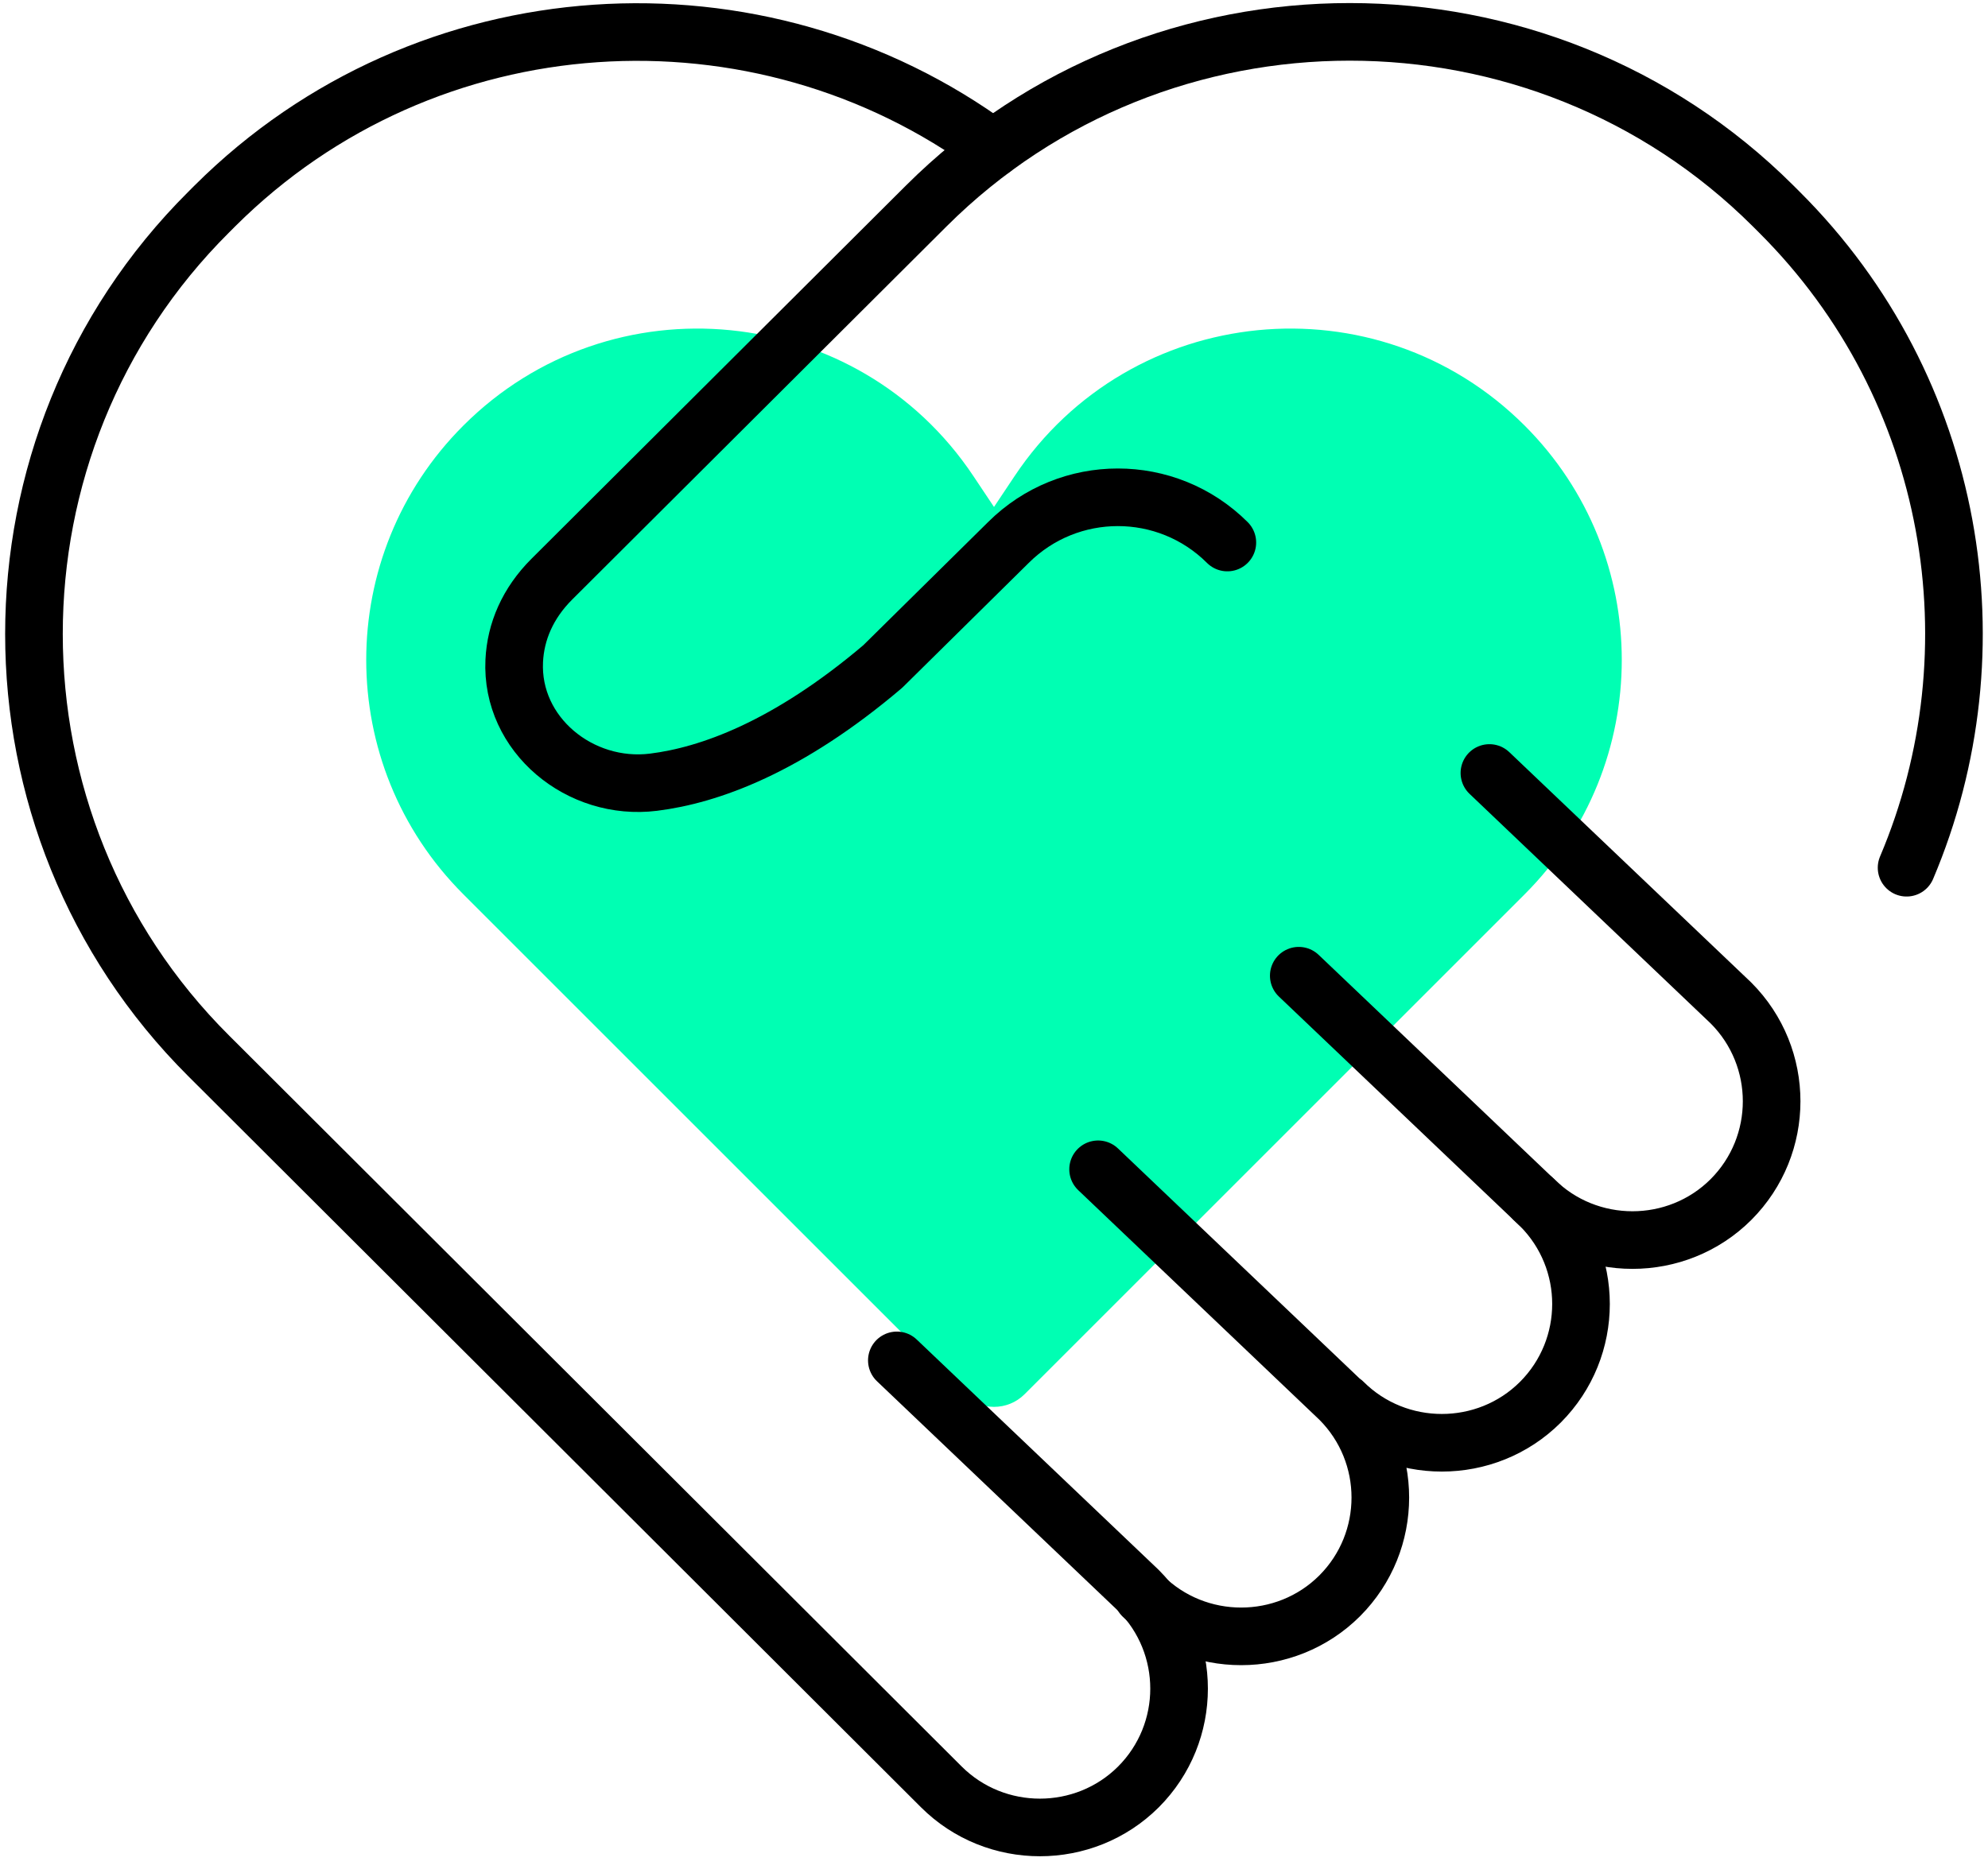
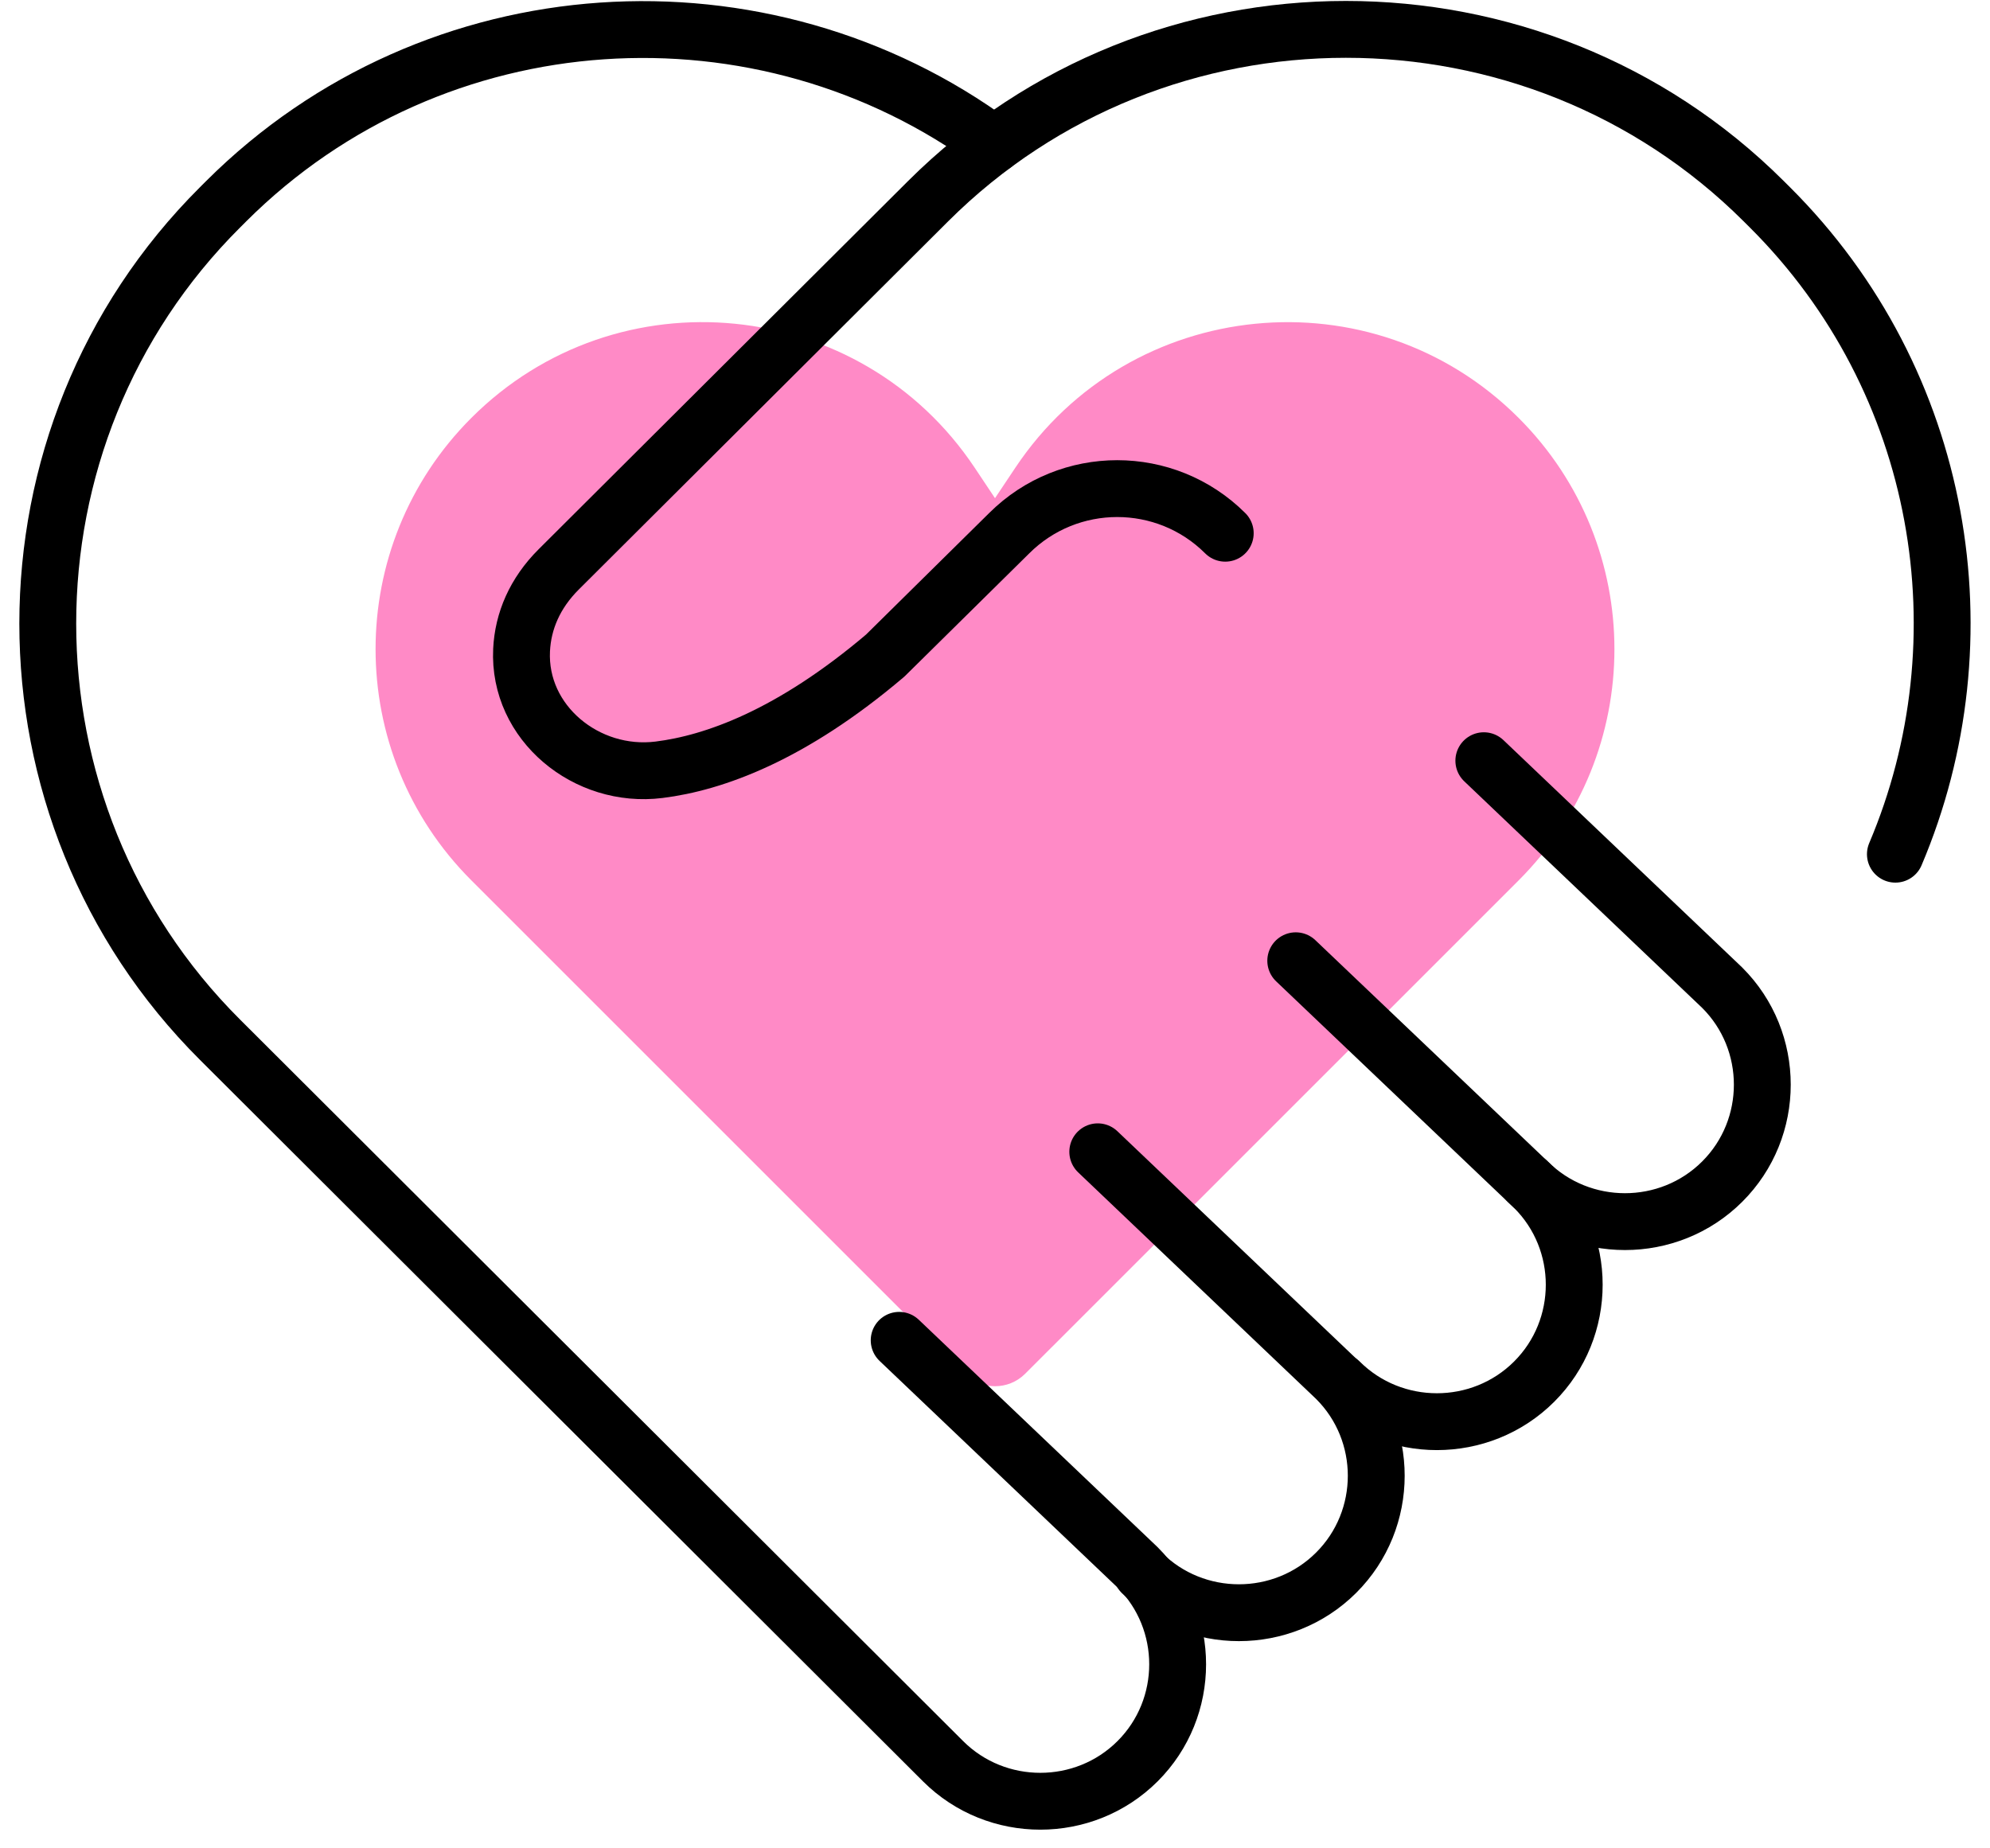
- <svg xmlns="http://www.w3.org/2000/svg" width="69" height="65" fill="none">
-   <path fill="#00FFB3" d="M33.438 48.403 16.08 31.045c-4.492-4.492-4.492-11.776 0-16.268 5.133-5.133 13.68-4.287 17.706 1.753l.714 1.07.714-1.07c4.026-6.04 12.572-6.886 17.706-1.753 4.492 4.492 4.492 11.776 0 16.268L35.562 48.403a1.502 1.502 0 0 1-2.124 0Z" />
-   <path stroke="#000" stroke-linecap="round" stroke-linejoin="round" stroke-width="2" d="M66.174 30.125c3.201-7.545 1.73-16.634-4.416-22.759l-.22-.22c-8.08-8.053-21.304-8.053-29.385 0L19.154 20.106c-.842.84-1.257 1.825-1.306 2.835-.124 2.566 2.287 4.534 4.836 4.215 1.925-.24 4.64-1.202 7.954-4.016l4.361-4.305a5.383 5.383 0 0 1 7.6 0" />
-   <path stroke="#000" stroke-linecap="round" stroke-linejoin="round" stroke-width="2" d="M34.467 5.153C26.348-.83 14.803-.172 7.46 7.147l-.22.22c-8.082 8.053-8.082 21.232 0 29.287l25.433 25.383c1.881 1.876 4.959 1.876 6.84 0a4.83 4.83 0 0 0 0-6.823l-8.385-7.985" />
-   <path stroke="#000" stroke-linecap="round" stroke-linejoin="round" stroke-width="2" d="m38.113 40.595 8.385 7.985a4.83 4.83 0 0 1 0 6.823c-1.88 1.876-4.959 1.876-6.84 0M45.078 33.874l8.385 7.985a4.83 4.83 0 0 1 0 6.823c-1.88 1.876-4.959 1.876-6.84 0" />
-   <path stroke="#000" stroke-linecap="round" stroke-linejoin="round" stroke-width="2" d="m51.695 26.836 8.385 7.986a4.83 4.83 0 0 1 0 6.822c-1.88 1.877-4.959 1.877-6.84 0" />
+ <svg xmlns="http://www.w3.org/2000/svg" width="70" height="65" fill="none" viewBox="0 0 70 65">
+   <path fill="#FF8AC6" d="M33.938 48.33 16.58 30.972c-4.492-4.492-4.492-11.776 0-16.269 5.133-5.133 13.679-4.287 17.706 1.753L35 17.527l.714-1.07c4.027-6.04 12.573-6.886 17.706-1.753 4.492 4.492 4.492 11.776 0 16.269L36.062 48.33c-.587.587-1.538.587-2.124 0Z" />
+   <path stroke="#000" stroke-linecap="round" stroke-linejoin="round" stroke-width="2" d="M66.672 30.052c3.202-7.545 1.73-16.634-4.416-22.759l-.22-.219c-8.081-8.054-21.304-8.054-29.385 0L19.653 20.032c-.843.84-1.257 1.825-1.306 2.835-.124 2.566 2.286 4.534 4.836 4.215 1.925-.24 4.64-1.202 7.954-4.016l4.362-4.306c2.099-2.093 5.501-2.093 7.6 0" />
+   <path stroke="#000" stroke-linecap="round" stroke-linejoin="round" stroke-width="2" d="M34.967 5.08C26.848-.902 15.303-.245 7.961 7.074l-.22.22c-8.081 8.054-8.081 21.233 0 29.287L33.174 61.964c1.881 1.876 4.959 1.876 6.84 0 1.881-1.876 1.881-4.947 0-6.823l-8.385-7.986" />
+   <path stroke="#000" stroke-linecap="round" stroke-linejoin="round" stroke-width="2" d="m38.615 40.522 8.385 7.986c1.881 1.876 1.881 4.947 0 6.823-1.881 1.876-4.959 1.876-6.84 0" />
+   <path stroke="#000" stroke-linecap="round" stroke-linejoin="round" stroke-width="2" d="m45.579 33.801 8.385 7.986c1.881 1.876 1.881 4.947 0 6.823-1.881 1.876-4.959 1.876-6.84 0" />
+   <path stroke="#000" stroke-linecap="round" stroke-linejoin="round" stroke-width="2" d="m52.195 26.763 8.385 7.986c1.881 1.876 1.881 4.947 0 6.823-1.881 1.876-4.959 1.876-6.84 0" />
</svg>
